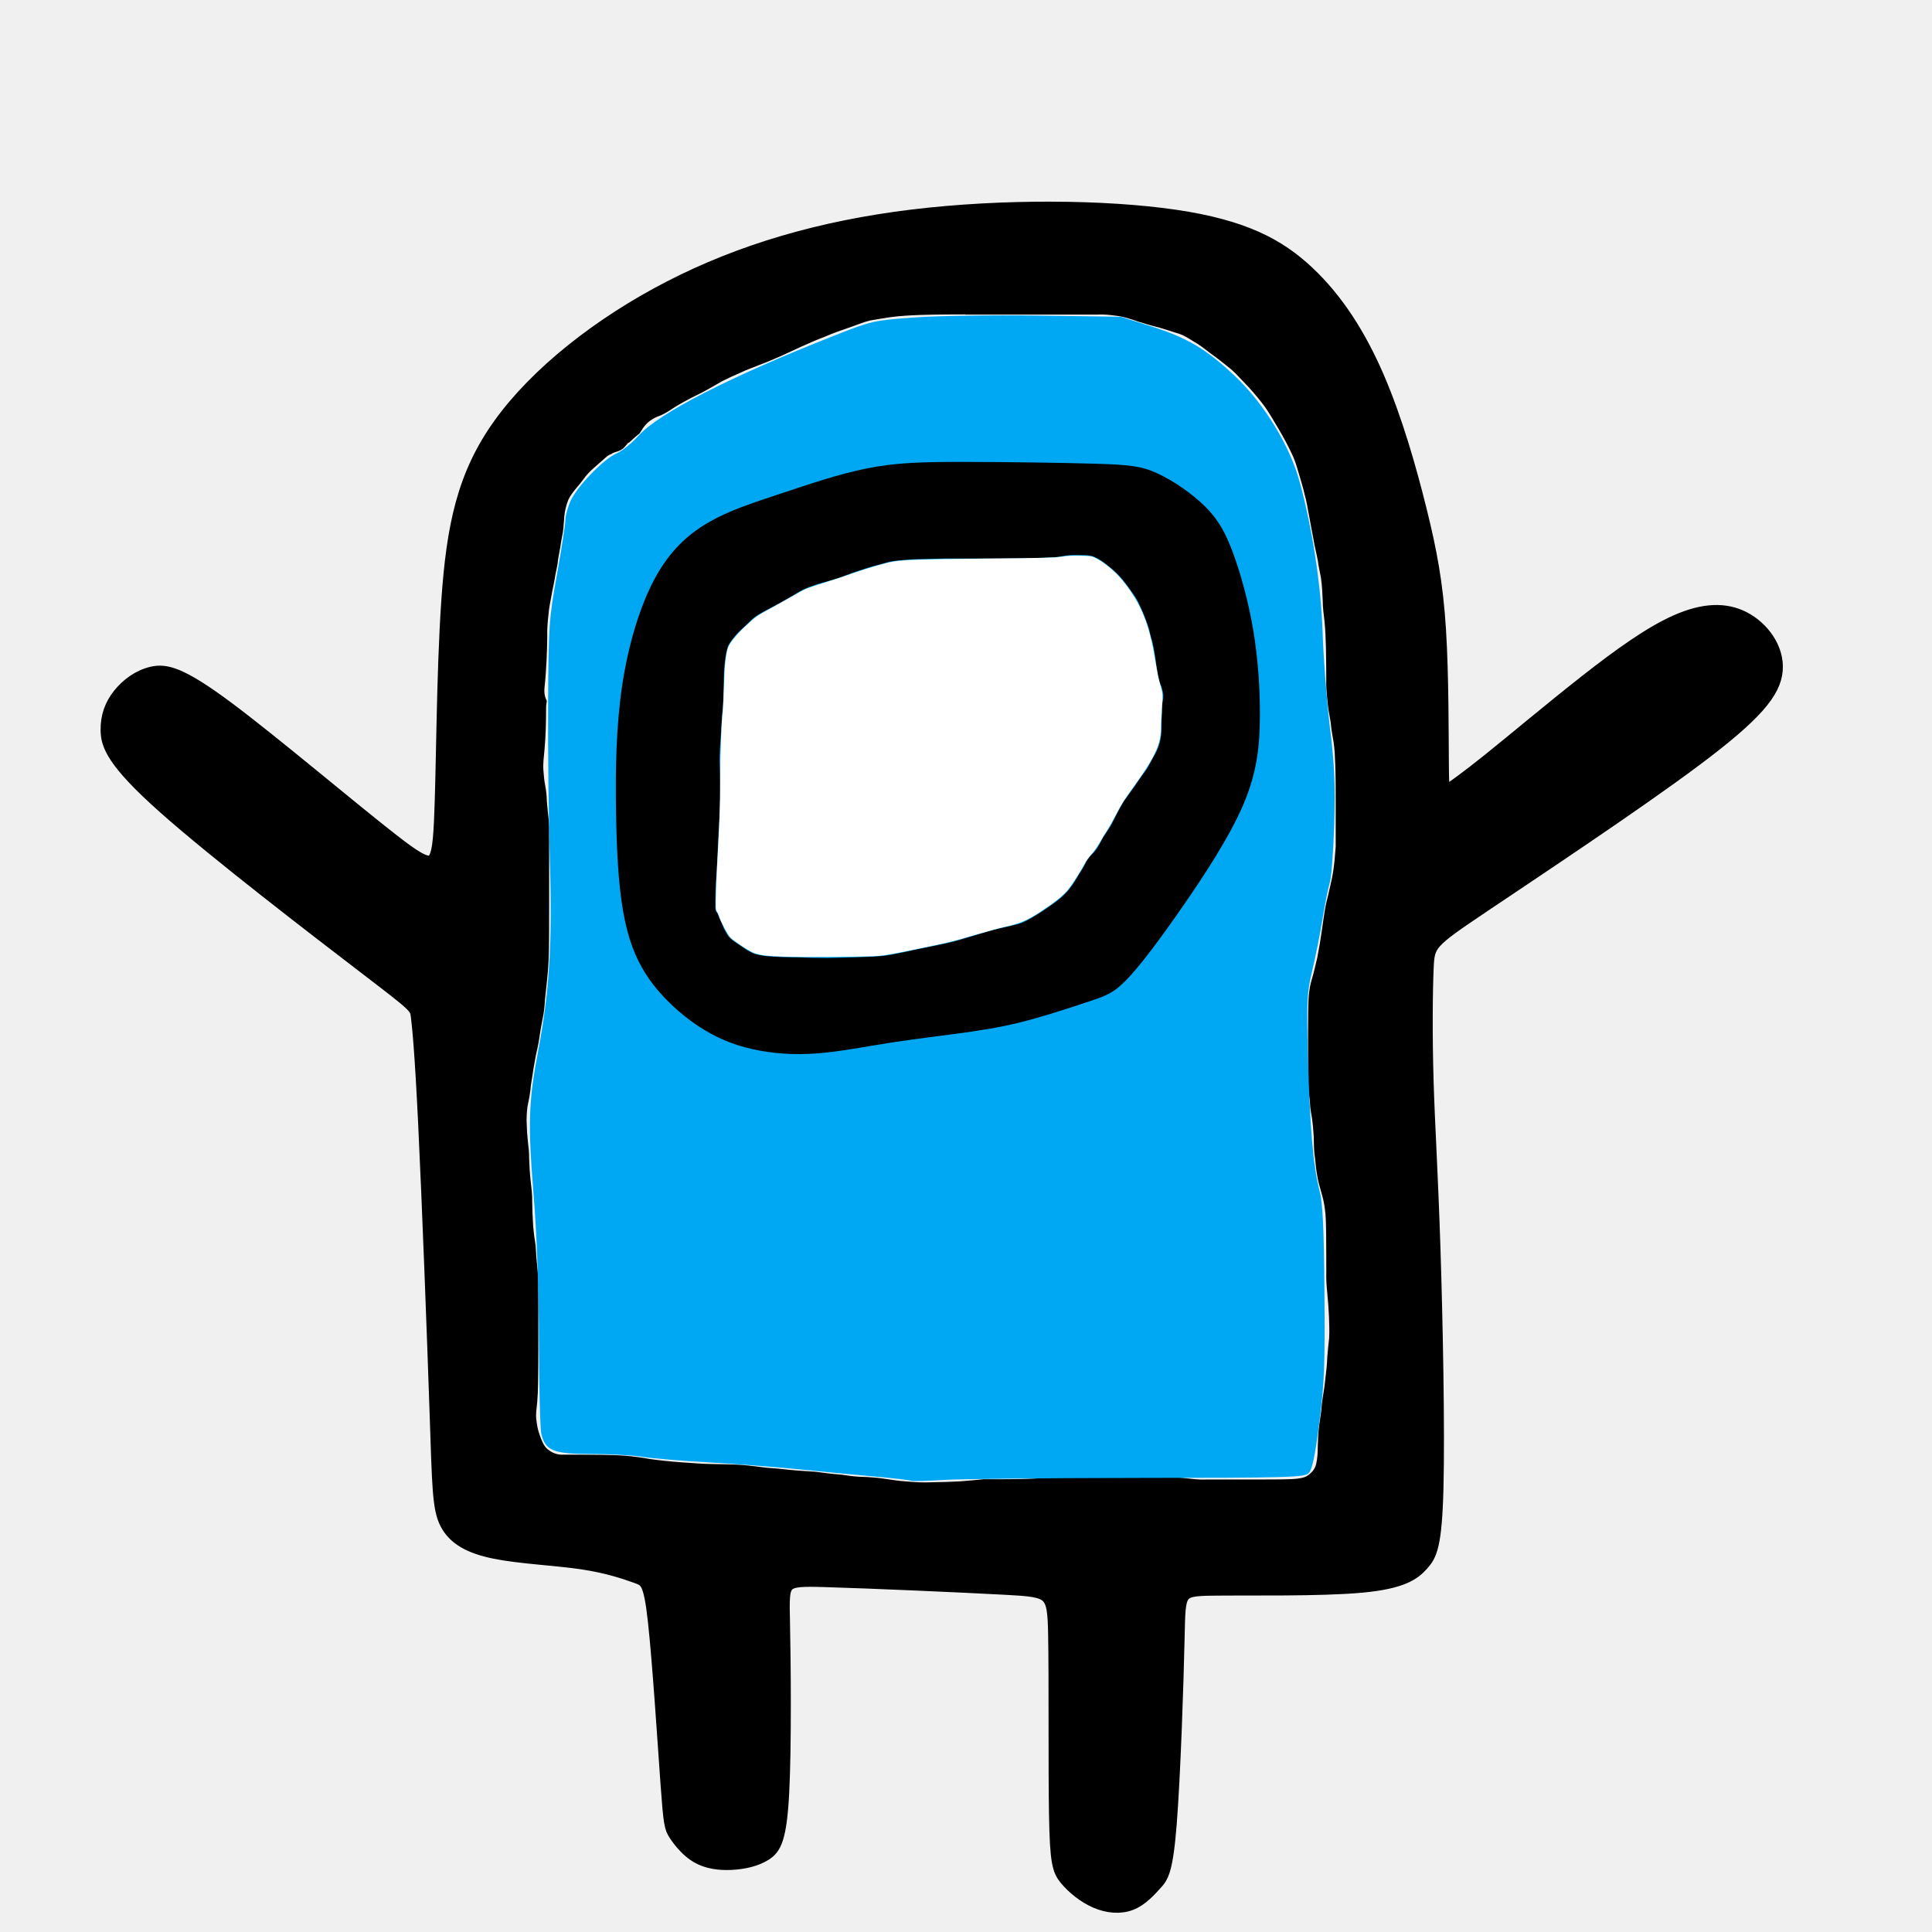
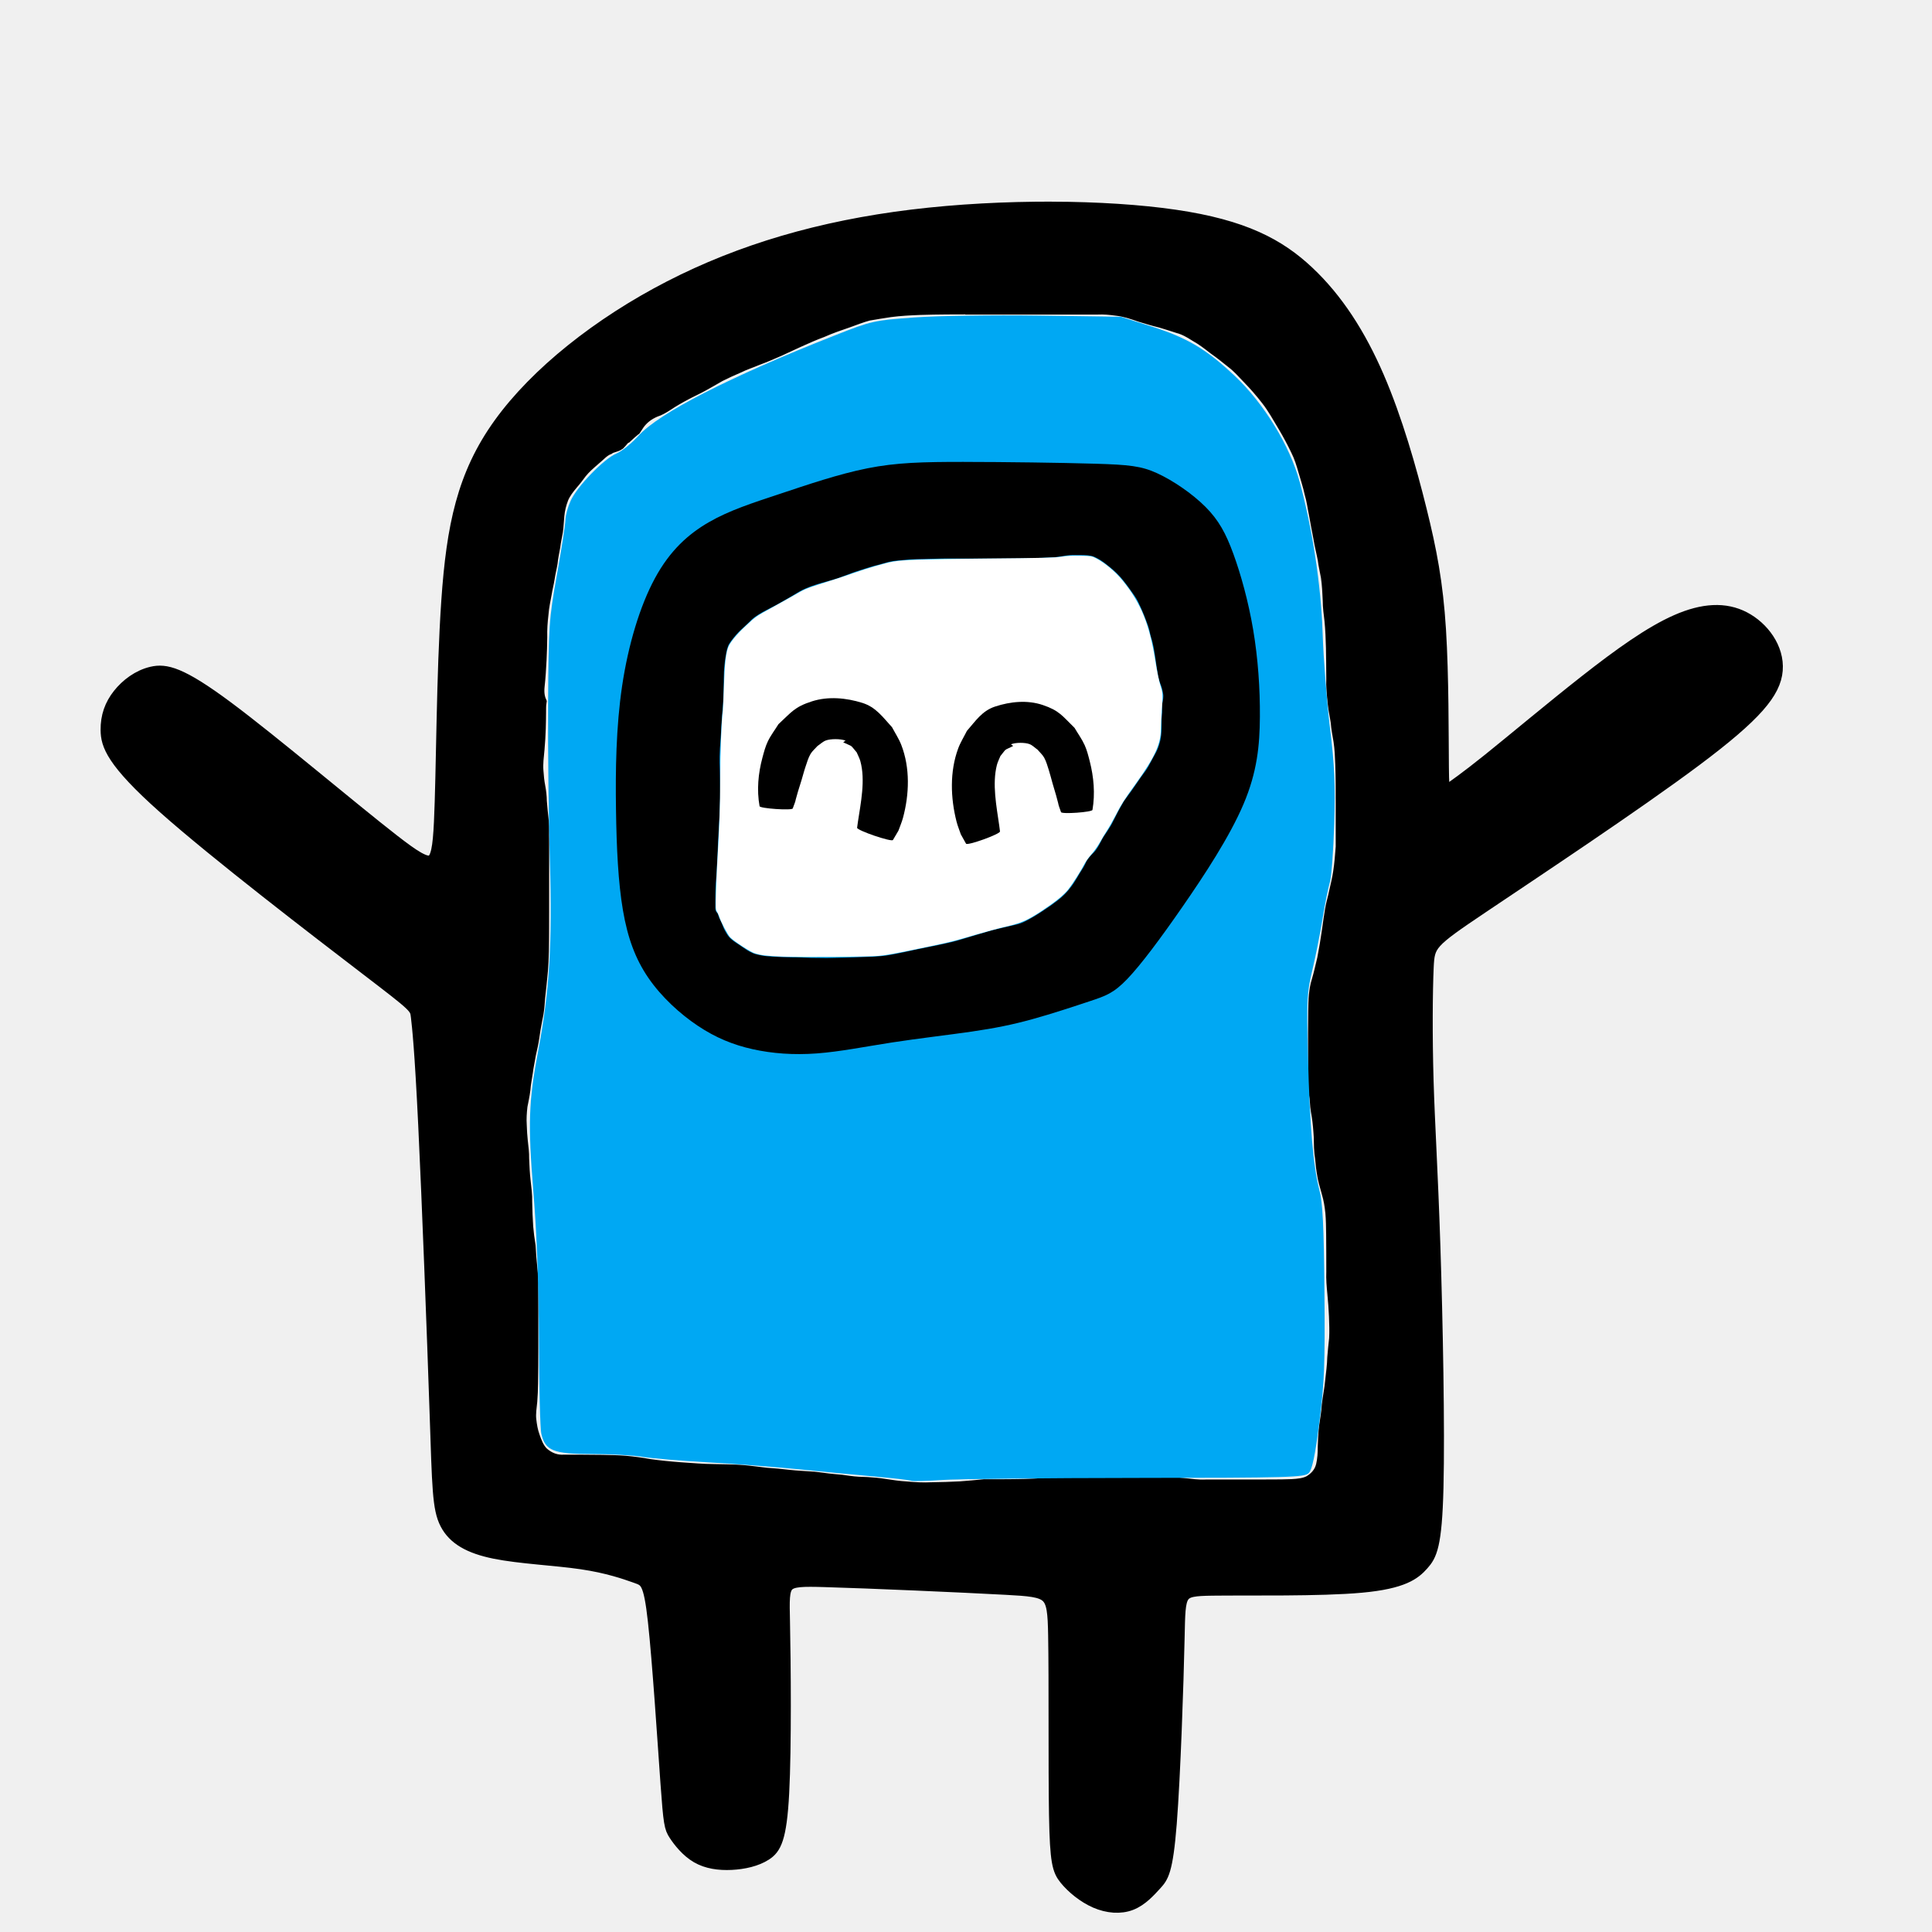
- <svg xmlns="http://www.w3.org/2000/svg" version="1.1" id="svg129" width="128" height="128" viewBox="0 0 128 128">
+ <svg xmlns="http://www.w3.org/2000/svg" version="1.1" id="svg129" width="256" height="256" viewBox="0 0 128 128" style="background-color: $BGCOLOR;">
  <defs id="defs133" />
  <g id="g135">
    <path id="path783" style="display:inline;fill:#000000;stroke:#000000" d="m 69.686,13.861 c -3.025,-0.011 -6.236,0.154 -9.256,0.521 -6.039,0.736 -11.315,2.287 -16.016,4.707 -4.701,2.42 -8.827,5.708 -11.236,9.053 -2.409,3.345 -3.101,6.745 -3.441,11.672 -0.34,4.927 -0.329,11.383 -0.488,14.67 -0.159,3.287 -0.489,3.408 -3.246,1.268 -2.757,-2.14 -7.942,-6.543 -11.018,-8.83 -3.076,-2.287 -4.041,-2.459 -4.904,-2.26 -0.863,0.199 -1.625,0.771 -2.141,1.424 -0.516,0.653 -0.787,1.386 -0.775,2.293 0.012,0.907 0.308,1.986 3.768,5.062 3.46,3.077 10.085,8.153 13.396,10.689 3.312,2.537 3.312,2.536 3.393,3.229 0.08,0.693 0.24,2.077 0.486,7.168 0.247,5.091 0.579,13.889 0.75,18.967 0.171,5.078 0.179,6.436 0.678,7.402 0.499,0.966 1.487,1.541 3.15,1.879 1.663,0.338 4.002,0.439 5.754,0.697 1.752,0.258 2.917,0.67 3.627,0.922 0.71,0.251 0.963,0.341 1.258,3.02 0.295,2.678 0.634,7.946 0.83,10.688 0.197,2.742 0.252,2.958 0.533,3.389 0.281,0.431 0.788,1.077 1.434,1.453 0.646,0.376 1.43,0.482 2.232,0.443 0.803,-0.039 1.625,-0.223 2.217,-0.604 0.592,-0.381 0.956,-0.959 1.115,-3.998 0.159,-3.039 0.112,-8.54 0.053,-11.336 -0.059,-2.796 -0.131,-2.884 2.822,-2.799 2.953,0.085 8.932,0.346 12,0.512 3.068,0.166 3.228,0.236 3.281,3.176 0.054,2.939 0.002,8.747 0.057,11.896 0.055,3.149 0.215,3.64 0.662,4.191 0.448,0.551 1.183,1.163 1.961,1.5 0.778,0.337 1.6,0.401 2.273,0.141 0.674,-0.261 1.2,-0.846 1.611,-1.299 0.411,-0.453 0.707,-0.774 0.957,-3.953 0.25,-3.179 0.454,-9.218 0.521,-12.314 0.068,-3.097 -0.001,-3.251 2.35,-3.283 2.351,-0.032 7.121,0.058 9.865,-0.195 2.744,-0.253 3.461,-0.85 3.984,-1.436 0.524,-0.586 0.854,-1.16 0.951,-5.025 0.097,-3.865 -0.041,-11.02 -0.207,-16.059 -0.166,-5.038 -0.362,-7.961 -0.449,-10.914 -0.087,-2.953 -0.064,-5.939 0.008,-7.508 0.072,-1.569 0.195,-1.721 3.631,-4.031 3.436,-2.311 10.186,-6.779 14.172,-9.76 3.986,-2.981 5.209,-4.473 5.322,-5.889 0.114,-1.415 -0.883,-2.755 -2.102,-3.389 -1.219,-0.633 -2.66,-0.561 -4.391,0.199 -1.731,0.76 -3.751,2.207 -6.018,3.986 -2.267,1.779 -4.779,3.891 -6.396,5.189 -1.617,1.298 -2.339,1.782 -2.732,2.064 -0.393,0.282 -0.458,0.363 -0.479,-1.619 -0.021,-1.982 0.002,-6.027 -0.193,-9.117 -0.195,-3.09 -0.608,-5.225 -1.279,-7.93 -0.671,-2.704 -1.601,-5.979 -2.812,-8.777 -1.211,-2.799 -2.705,-5.122 -4.607,-6.91 -1.902,-1.788 -4.214,-3.041 -8.771,-3.707 -2.279,-0.333 -5.119,-0.518 -8.145,-0.529 z m -5.336,6.48 c 0.483,-6.27e-4 0.965,1.16e-4 1.447,0 0.504,-9.6e-5 1.01,1.6e-5 1.514,0 0.453,-1.2e-5 0.905,3e-6 1.357,0 h 1.279 1.316 1.428 c 0.444,-0.021 0.883,0.021 1.322,0.082 0.542,0.059 1.058,0.237 1.57,0.414 0.446,0.135 0.892,0.272 1.346,0.381 0.387,0.12 0.775,0.232 1.158,0.363 0.429,0.11 0.81,0.335 1.18,0.57 0.445,0.247 0.846,0.557 1.246,0.869 0.411,0.286 0.798,0.603 1.189,0.914 0.392,0.3 0.721,0.673 1.061,1.029 0.447,0.458 0.865,0.939 1.256,1.445 0.436,0.554 0.774,1.178 1.137,1.781 0.305,0.515 0.587,1.043 0.846,1.582 0.231,0.454 0.378,0.935 0.516,1.424 0.141,0.484 0.299,0.96 0.406,1.453 0.14,0.465 0.198,0.948 0.297,1.422 0.091,0.52 0.191,1.038 0.291,1.557 0.074,0.478 0.201,0.945 0.289,1.42 0.046,0.394 0.145,0.776 0.211,1.166 0.074,0.519 0.101,1.043 0.123,1.566 -0.004,0.447 0.067,0.89 0.115,1.334 0.061,0.602 0.082,1.208 0.098,1.812 0.014,0.66 0.018,1.319 0.021,1.979 -0.024,0.567 0.038,1.129 0.096,1.691 0.04,0.416 0.137,0.824 0.197,1.238 0.03,0.419 0.116,0.83 0.184,1.244 0.077,0.514 0.099,1.032 0.119,1.551 0.015,0.437 0.022,0.875 0.025,1.312 0.003,0.427 0.003,0.853 0.004,1.279 5.1e-4,0.489 -8.3e-5,0.979 0,1.469 6.9e-5,0.473 -1.1e-5,0.947 0,1.42 -0.042,0.561 -0.086,1.124 -0.17,1.68 -0.065,0.443 -0.169,0.877 -0.271,1.312 -0.073,0.389 -0.198,0.765 -0.264,1.156 -0.074,0.491 -0.158,0.98 -0.219,1.473 -0.084,0.607 -0.19,1.21 -0.305,1.812 -0.121,0.495 -0.227,0.994 -0.373,1.482 -0.095,0.294 -0.142,0.598 -0.174,0.904 -0.034,0.355 -0.039,0.712 -0.045,1.068 -0.006,0.467 -0.009,0.935 -0.01,1.402 -0.001,0.506 1.79e-4,1.011 0,1.518 -1.17e-4,0.497 -0.002,0.995 -0.002,1.492 -0.023,0.362 0.014,0.717 0.062,1.074 0.073,0.364 0.054,0.742 0.121,1.105 0.09,0.454 0.138,0.915 0.172,1.377 0.048,0.473 0.015,0.952 0.066,1.424 0.07,0.418 0.078,0.845 0.154,1.262 0.061,0.462 0.201,0.908 0.326,1.355 0.129,0.431 0.2,0.875 0.246,1.322 0.042,0.478 0.046,0.957 0.053,1.436 0.005,0.415 0.007,0.831 0.008,1.246 9.14e-4,0.416 0.002,0.831 0.002,1.246 -0.021,0.479 0.024,0.955 0.068,1.432 0.05,0.503 0.085,1.006 0.109,1.512 0.018,0.495 0.037,0.993 0.01,1.488 -0.044,0.419 -0.092,0.837 -0.123,1.258 -0.012,0.523 -0.084,1.043 -0.141,1.562 -0.046,0.526 -0.158,1.042 -0.219,1.566 -0.03,0.487 -0.115,0.968 -0.184,1.451 -0.054,0.441 -0.07,0.886 -0.086,1.33 0.002,0.423 -0.024,0.839 -0.119,1.252 -0.122,0.517 -0.449,0.881 -0.895,1.146 -0.369,0.185 -0.779,0.22 -1.184,0.244 -0.439,0.02 -0.879,0.021 -1.318,0.023 -0.541,0.002 -1.082,0.003 -1.623,0.004 -0.438,3.54e-4 -0.876,-6.1e-5 -1.314,0 -0.49,5e-5 -0.981,-9e-6 -1.471,0 -0.506,0.023 -1.008,-0.051 -1.51,-0.104 -0.438,-0.047 -0.877,-0.069 -1.316,-0.084 -0.428,-0.013 -0.857,-0.016 -1.285,-0.02 -0.5,-0.003 -0.999,-0.003 -1.498,-0.004 -0.489,-4.19e-4 -0.978,-0.002 -1.467,-0.002 -0.494,-5.8e-5 -0.987,1.1e-5 -1.48,0 -0.416,-8e-6 -0.832,2e-6 -1.248,0 -0.306,-0.004 -0.609,0.066 -0.912,0.104 -0.447,0.047 -0.897,0.062 -1.346,0.074 -0.428,0.011 -0.855,0.014 -1.283,0.016 -0.445,0.002 -0.889,0.002 -1.334,0.002 -0.527,0.049 -1.052,0.104 -1.58,0.139 -0.629,0.037 -1.26,0.05 -1.891,0.061 -0.567,0.027 -1.129,-0.003 -1.693,-0.055 -0.48,-0.029 -0.955,-0.096 -1.43,-0.17 -0.374,-0.061 -0.753,-0.096 -1.131,-0.119 -0.409,-0.012 -0.814,-0.026 -1.219,-0.084 -0.341,-0.056 -0.683,-0.094 -1.027,-0.119 -0.445,-0.037 -0.887,-0.114 -1.332,-0.158 -0.556,-0.04 -1.111,-0.062 -1.666,-0.123 -0.488,-0.059 -0.978,-0.106 -1.469,-0.135 -0.523,-0.058 -1.044,-0.135 -1.568,-0.18 -0.621,-0.045 -1.243,-0.052 -1.865,-0.061 -0.758,-0.003 -1.514,-0.075 -2.27,-0.123 -0.685,-0.051 -1.37,-0.119 -2.051,-0.215 -0.526,-0.096 -1.055,-0.167 -1.588,-0.215 -0.509,-0.04 -1.021,-0.05 -1.531,-0.059 -0.466,-0.007 -0.931,-0.01 -1.396,-0.012 -0.356,-0.001 -0.712,-0.002 -1.068,-0.002 -0.607,0.042 -1.109,-0.151 -1.557,-0.553 -0.311,-0.318 -0.464,-0.725 -0.605,-1.137 -0.128,-0.356 -0.19,-0.729 -0.232,-1.104 -0.052,-0.416 0.024,-0.832 0.062,-1.246 0.034,-0.388 0.044,-0.775 0.053,-1.164 0.008,-0.394 0.01,-0.788 0.012,-1.182 0.002,-0.365 0.004,-0.732 0.004,-1.098 3.01e-4,-0.422 -4.2e-5,-0.844 0,-1.266 3.7e-5,-0.473 -7e-6,-0.945 0,-1.418 5e-6,-0.46 -10e-7,-0.919 0,-1.379 0.022,-0.448 -0.019,-0.891 -0.066,-1.336 -0.052,-0.476 -0.087,-0.954 -0.111,-1.432 -0.073,-0.425 -0.125,-0.852 -0.162,-1.281 -0.038,-0.543 -0.054,-1.087 -0.066,-1.631 0.014,-0.468 -0.054,-0.929 -0.104,-1.393 -0.055,-0.493 -0.08,-0.989 -0.098,-1.484 0.008,-0.375 -0.041,-0.746 -0.084,-1.117 -0.042,-0.366 -0.061,-0.734 -0.074,-1.102 -0.029,-0.431 -3.08e-4,-0.859 0.049,-1.287 0.069,-0.363 0.149,-0.721 0.195,-1.088 0.023,-0.386 0.108,-0.764 0.162,-1.146 0.048,-0.41 0.145,-0.813 0.209,-1.221 0.08,-0.358 0.167,-0.716 0.217,-1.08 0.056,-0.421 0.131,-0.839 0.213,-1.256 0.102,-0.432 0.14,-0.873 0.166,-1.314 0.066,-0.615 0.138,-1.228 0.191,-1.844 0.036,-0.434 0.054,-0.869 0.064,-1.305 0.01,-0.498 0.012,-0.998 0.014,-1.496 0.001,-0.428 0.002,-0.857 0.002,-1.285 2.48e-4,-0.381 -1.7e-5,-0.763 0,-1.145 3.6e-5,-0.395 0,-0.79 0,-1.186 4e-6,-0.391 0,-0.783 0,-1.174 v -1.133 c -0.011,-0.373 0.021,-0.749 -0.016,-1.121 -0.052,-0.461 -0.099,-0.922 -0.135,-1.385 -0.003,-0.319 -0.04,-0.626 -0.098,-0.938 -0.067,-0.348 -0.104,-0.701 -0.127,-1.055 -0.044,-0.491 0.028,-0.98 0.072,-1.469 0.04,-0.449 0.065,-0.899 0.082,-1.35 0.012,-0.351 0.017,-0.704 0.02,-1.055 0.001,-0.217 -2.28e-4,-0.11 0.002,-0.322 7.2e-4,-0.139 0.011,-0.266 0.029,-0.387 -0.118,-0.27 -0.175,-0.62 -0.127,-1.057 0.064,-0.578 0.098,-1.158 0.129,-1.738 0.026,-0.496 0.038,-0.993 0.045,-1.49 -0.015,-0.53 0.023,-1.055 0.086,-1.58 0.032,-0.451 0.134,-0.892 0.213,-1.336 0.052,-0.338 0.143,-0.668 0.195,-1.006 0.046,-0.342 0.138,-0.676 0.193,-1.018 0.033,-0.365 0.115,-0.722 0.178,-1.082 0.039,-0.338 0.119,-0.669 0.174,-1.004 0.052,-0.345 0.058,-0.695 0.094,-1.041 0.036,-0.415 0.138,-0.812 0.287,-1.199 0.157,-0.369 0.404,-0.681 0.658,-0.986 0.209,-0.231 0.389,-0.485 0.578,-0.732 0.26,-0.326 0.578,-0.597 0.891,-0.869 0.331,-0.267 0.587,-0.59 0.979,-0.746 0.182,-0.143 0.485,-0.152 0.671,-0.289 0.032,-0.033 0.061,-0.069 0.094,-0.102 l 0.002,-0.002 c 0.053,-0.064 0.106,-0.128 0.162,-0.189 0.086,-0.095 0.174,-0.165 0.258,-0.211 h 0.002 c 0.151,-0.141 0.305,-0.279 0.465,-0.41 0.018,-0.015 0.037,-0.028 0.055,-0.041 0.074,-0.11 0.145,-0.222 0.219,-0.332 0.295,-0.419 0.679,-0.705 1.146,-0.906 0.286,-0.087 0.534,-0.241 0.783,-0.398 0.395,-0.265 0.806,-0.5 1.227,-0.723 0.373,-0.202 0.762,-0.373 1.133,-0.578 0.382,-0.204 0.752,-0.432 1.131,-0.643 0.413,-0.21 0.835,-0.401 1.262,-0.582 0.402,-0.201 0.833,-0.336 1.246,-0.512 0.48,-0.178 0.951,-0.38 1.42,-0.586 0.437,-0.205 0.877,-0.403 1.314,-0.607 0.518,-0.236 1.039,-0.463 1.572,-0.662 0.554,-0.246 1.125,-0.441 1.697,-0.637 0.454,-0.16 0.897,-0.341 1.363,-0.465 0.487,-0.086 0.975,-0.164 1.465,-0.238 0.654,-0.086 1.314,-0.119 1.973,-0.145 0.593,-0.02 1.186,-0.028 1.779,-0.033 0.541,-0.004 1.084,-0.005 1.625,-0.006 z m -22.082,7.123 c 0.158,0.005 0.213,0.198 0.006,0.332 -0.658,0.426 -1.305,0.87 -1.955,1.309 -0.4,0.272 -0.804,0.536 -1.209,0.801 -0.271,0.177 -0.451,-0.096 -0.18,-0.273 0.404,-0.263 0.808,-0.528 1.207,-0.799 0.651,-0.439 1.298,-0.883 1.957,-1.311 0.051,-0.033 0.099,-0.052 0.141,-0.057 0.011,-0.001 0.023,-0.002 0.033,-0.002 z" />
-     <path style="display:inline;fill:#00a8f3;fill-opacity:1;stroke:none;stroke-width:0.185" d="m 60.357,98.1 c -0.102,-0.044 -1.187,-0.168 -2.411,-0.277 -1.224,-0.108 -3.477,-0.323 -5.007,-0.477 -1.53,-0.154 -4.242,-0.362 -6.026,-0.462 -1.785,-0.1 -3.746,-0.265 -4.358,-0.367 -0.612,-0.102 -2.123,-0.186 -3.359,-0.186 -2.539,-0.001 -3.073,-0.217 -3.333,-1.348 -0.076,-0.33 -0.147,-3.104 -0.157,-6.163 -0.012,-3.572 -0.14,-7.056 -0.357,-9.735 -0.38,-4.687 -0.333,-6.092 0.323,-9.55 0.733,-3.862 0.927,-7.061 0.759,-12.478 -0.081,-2.622 -0.134,-7.268 -0.118,-10.325 0.029,-5.291 0.057,-5.707 0.586,-8.658 0.306,-1.705 0.558,-3.334 0.56,-3.62 0.002,-0.286 0.159,-0.86 0.347,-1.276 0.435,-0.959 2.21,-2.787 3.044,-3.136 0.35,-0.146 1.002,-0.672 1.449,-1.168 1.356,-1.507 6.044,-3.905 12.984,-6.642 2.469,-0.974 2.596,-1.003 5.293,-1.199 1.52,-0.111 5.221,-0.167 8.225,-0.124 l 5.462,0.078 2.064,0.654 c 2.335,0.74 3.603,1.497 5.492,3.277 1.915,1.804 3.628,4.598 4.279,6.98 0.848,3.099 1.425,6.879 1.528,10.009 0.057,1.734 0.276,4.569 0.486,6.301 0.307,2.53 0.363,3.787 0.283,6.397 -0.055,1.787 -0.185,3.518 -0.288,3.848 -0.103,0.33 -0.321,1.414 -0.484,2.411 -0.163,0.996 -0.47,2.541 -0.683,3.432 -0.352,1.474 -0.378,1.988 -0.284,5.656 0.119,4.653 0.343,7.291 0.753,8.875 0.225,0.869 0.301,2.372 0.339,6.761 0.042,4.841 -0.006,6.073 -0.34,8.669 -0.283,2.199 -0.474,3.111 -0.701,3.338 -0.285,0.285 -1.262,0.313 -11.385,0.322 -6.09,0.005 -11.907,0.067 -12.927,0.137 -1.02,0.07 -1.938,0.091 -2.04,0.048 z" id="path2763" />
+     <path style="display:inline;fill:#00a8f3;fill-opacity:1;stroke:none;stroke-width:0.185;transition: fill 0.3s ease;" d="m 60.357,98.1 c -0.102,-0.044 -1.187,-0.168 -2.411,-0.277 -1.224,-0.108 -3.477,-0.323 -5.007,-0.477 -1.53,-0.154 -4.242,-0.362 -6.026,-0.462 -1.785,-0.1 -3.746,-0.265 -4.358,-0.367 -0.612,-0.102 -2.123,-0.186 -3.359,-0.186 -2.539,-0.001 -3.073,-0.217 -3.333,-1.348 -0.076,-0.33 -0.147,-3.104 -0.157,-6.163 -0.012,-3.572 -0.14,-7.056 -0.357,-9.735 -0.38,-4.687 -0.333,-6.092 0.323,-9.55 0.733,-3.862 0.927,-7.061 0.759,-12.478 -0.081,-2.622 -0.134,-7.268 -0.118,-10.325 0.029,-5.291 0.057,-5.707 0.586,-8.658 0.306,-1.705 0.558,-3.334 0.56,-3.62 0.002,-0.286 0.159,-0.86 0.347,-1.276 0.435,-0.959 2.21,-2.787 3.044,-3.136 0.35,-0.146 1.002,-0.672 1.449,-1.168 1.356,-1.507 6.044,-3.905 12.984,-6.642 2.469,-0.974 2.596,-1.003 5.293,-1.199 1.52,-0.111 5.221,-0.167 8.225,-0.124 l 5.462,0.078 2.064,0.654 c 2.335,0.74 3.603,1.497 5.492,3.277 1.915,1.804 3.628,4.598 4.279,6.98 0.848,3.099 1.425,6.879 1.528,10.009 0.057,1.734 0.276,4.569 0.486,6.301 0.307,2.53 0.363,3.787 0.283,6.397 -0.055,1.787 -0.185,3.518 -0.288,3.848 -0.103,0.33 -0.321,1.414 -0.484,2.411 -0.163,0.996 -0.47,2.541 -0.683,3.432 -0.352,1.474 -0.378,1.988 -0.284,5.656 0.119,4.653 0.343,7.291 0.753,8.875 0.225,0.869 0.301,2.372 0.339,6.761 0.042,4.841 -0.006,6.073 -0.34,8.669 -0.283,2.199 -0.474,3.111 -0.701,3.338 -0.285,0.285 -1.262,0.313 -11.385,0.322 -6.09,0.005 -11.907,0.067 -12.927,0.137 -1.02,0.07 -1.938,0.091 -2.04,0.048 z" id="vukkybody" />
    <path id="path2913" style="display:inline;fill:#000000;fill-opacity:1;stroke:none" d="m 63.854,30.602 c -2.725,-0.002 -4.465,0.042 -6.383,0.424 -1.917,0.381 -4.012,1.099 -5.816,1.699 -1.805,0.6 -3.32,1.082 -4.686,1.869 -1.366,0.787 -2.581,1.878 -3.576,3.713 -0.995,1.835 -1.77,4.412 -2.176,7.139 -0.406,2.726 -0.443,5.601 -0.406,8.174 0.037,2.573 0.146,4.843 0.459,6.68 0.313,1.837 0.828,3.241 1.695,4.5 0.867,1.259 2.086,2.373 3.271,3.164 1.186,0.791 2.338,1.26 3.627,1.547 1.289,0.287 2.716,0.395 4.252,0.281 1.536,-0.114 3.184,-0.448 4.979,-0.725 1.795,-0.277 3.736,-0.496 5.279,-0.721 1.543,-0.225 2.688,-0.455 4.012,-0.82 1.324,-0.365 2.826,-0.864 3.844,-1.203 1.018,-0.339 1.551,-0.517 2.455,-1.461 0.904,-0.944 2.182,-2.655 3.652,-4.777 1.47,-2.122 3.134,-4.656 4.047,-6.803 0.913,-2.147 1.075,-3.909 1.088,-5.787 0.013,-1.878 -0.125,-3.873 -0.445,-5.77 -0.32,-1.896 -0.824,-3.693 -1.314,-5.035 -0.49,-1.342 -0.967,-2.229 -1.846,-3.109 -0.879,-0.88 -2.162,-1.752 -3.207,-2.23 -1.045,-0.478 -1.854,-0.562 -4.113,-0.629 -2.259,-0.067 -5.967,-0.117 -8.691,-0.119 z m 7.189,6.168 c 0.189,5e-4 0.378,-4.47e-4 0.566,0.002 0.159,0.003 0.317,0.005 0.475,0.021 0.148,0.018 0.297,0.045 0.434,0.107 0.133,0.059 0.26,0.13 0.385,0.205 0.15,0.091 0.287,0.2 0.426,0.307 0.141,0.115 0.286,0.225 0.422,0.346 0.127,0.113 0.25,0.23 0.367,0.354 0.123,0.133 0.247,0.265 0.354,0.412 0.117,0.146 0.229,0.295 0.338,0.447 0.098,0.139 0.196,0.279 0.297,0.416 0.116,0.165 0.223,0.335 0.311,0.518 0.084,0.174 0.162,0.352 0.244,0.527 0.09,0.206 0.168,0.416 0.252,0.625 0.084,0.22 0.167,0.44 0.227,0.668 0.034,0.131 0.058,0.267 0.09,0.398 0.031,0.121 0.079,0.236 0.109,0.357 0.033,0.131 0.06,0.264 0.088,0.396 0.027,0.139 0.048,0.279 0.072,0.418 0.025,0.155 0.051,0.309 0.07,0.465 0.015,0.14 0.037,0.279 0.059,0.418 0.023,0.138 0.047,0.274 0.068,0.412 0.021,0.127 0.037,0.256 0.078,0.379 0.026,0.111 0.058,0.222 0.1,0.328 0.05,0.128 0.1,0.256 0.129,0.391 0.03,0.139 0.066,0.278 0.07,0.42 5.6e-4,0.114 -0.014,0.228 -0.035,0.34 -0.02,0.102 -0.043,0.204 -0.051,0.309 -0.006,0.149 4.06e-4,0.296 0.004,0.445 -0.009,0.144 -0.023,0.289 -0.031,0.434 -8e-4,0.205 -0.002,0.409 -0.006,0.613 -0.004,0.156 -0.009,0.312 -0.027,0.467 -0.023,0.184 -0.056,0.368 -0.111,0.545 -0.063,0.218 -0.14,0.431 -0.252,0.629 -0.106,0.189 -0.204,0.382 -0.311,0.57 -0.112,0.206 -0.218,0.415 -0.355,0.605 -0.145,0.209 -0.307,0.407 -0.445,0.621 -0.148,0.224 -0.309,0.438 -0.459,0.66 -0.172,0.243 -0.353,0.48 -0.525,0.723 -0.15,0.245 -0.284,0.498 -0.422,0.75 -0.14,0.269 -0.269,0.544 -0.414,0.811 -0.106,0.181 -0.219,0.358 -0.336,0.533 -0.128,0.182 -0.252,0.367 -0.348,0.568 -0.148,0.284 -0.298,0.57 -0.531,0.795 -0.191,0.199 -0.388,0.393 -0.492,0.654 -0.106,0.225 -0.237,0.436 -0.375,0.643 -0.144,0.241 -0.282,0.486 -0.439,0.719 -0.173,0.249 -0.359,0.489 -0.574,0.703 -0.192,0.191 -0.397,0.367 -0.619,0.523 -0.215,0.164 -0.43,0.324 -0.66,0.467 -0.204,0.14 -0.41,0.277 -0.623,0.404 -0.213,0.129 -0.425,0.257 -0.648,0.367 -0.199,0.104 -0.407,0.19 -0.625,0.242 -0.283,0.069 -0.567,0.128 -0.85,0.197 -0.349,0.085 -0.701,0.161 -1.045,0.264 -0.397,0.119 -0.797,0.232 -1.193,0.354 -0.401,0.121 -0.8,0.247 -1.207,0.348 -0.429,0.102 -0.863,0.192 -1.295,0.281 -0.409,0.086 -0.819,0.156 -1.227,0.25 -0.342,0.075 -0.685,0.152 -1.029,0.219 -0.384,0.074 -0.767,0.155 -1.158,0.186 -0.393,0.034 -0.787,0.055 -1.182,0.059 -0.368,0.013 -0.735,0.033 -1.104,0.039 -0.431,0.009 -0.862,0.021 -1.293,0.027 -0.36,-0.002 -0.719,-0.003 -1.078,-0.012 -0.283,-0.008 -0.567,-0.021 -0.85,-0.033 -0.23,-0.001 -0.46,-0.002 -0.689,-0.006 -0.243,-0.005 -0.486,-0.013 -0.729,-0.029 -0.204,-0.015 -0.407,-0.028 -0.611,-0.039 -0.179,-0.017 -0.358,-0.041 -0.533,-0.084 -0.139,-0.03 -0.278,-0.06 -0.408,-0.117 -0.14,-0.06 -0.275,-0.132 -0.404,-0.213 -0.125,-0.079 -0.248,-0.164 -0.369,-0.248 -0.114,-0.077 -0.224,-0.158 -0.342,-0.229 -0.115,-0.075 -0.227,-0.154 -0.328,-0.248 -0.114,-0.1 -0.21,-0.213 -0.285,-0.346 -0.079,-0.12 -0.149,-0.244 -0.207,-0.375 -0.047,-0.112 -0.091,-0.227 -0.137,-0.34 -0.052,-0.123 -0.116,-0.241 -0.17,-0.363 -0.039,-0.099 -0.071,-0.2 -0.105,-0.301 -0.079,-0.045 -0.141,-0.15 -0.141,-0.318 2.4e-5,-0.052 -4.6e-5,-0.103 0,-0.154 1.34e-4,-0.141 -5.74e-4,-0.283 0,-0.424 8e-4,-0.159 0.003,-0.319 0.006,-0.479 0.005,-0.205 0.01,-0.409 0.023,-0.613 0.017,-0.259 0.043,-0.517 0.059,-0.775 0.014,-0.234 0.02,-0.469 0.033,-0.703 0.016,-0.253 0.035,-0.504 0.037,-0.758 0.011,-0.33 0.026,-0.659 0.047,-0.988 0.012,-0.291 0.029,-0.582 0.049,-0.873 0.012,-0.294 0.032,-0.587 0.041,-0.881 0.011,-0.363 0.028,-0.726 0.021,-1.09 -0.004,-0.487 -0.009,-0.974 -0.023,-1.461 -0.01,-0.288 -0.02,-0.575 -0.012,-0.863 0.004,-0.178 0.009,-0.356 0.021,-0.533 0.016,-0.238 0.04,-0.475 0.051,-0.713 0.014,-0.236 0.034,-0.472 0.039,-0.709 0.011,-0.2 0.032,-0.4 0.043,-0.6 0.014,-0.237 0.036,-0.473 0.059,-0.709 0.023,-0.262 0.029,-0.524 0.037,-0.787 0.009,-0.188 0.025,-0.376 0.021,-0.564 3e-4,-0.167 0.002,-0.335 0.004,-0.502 0.002,-0.169 0.005,-0.338 0.014,-0.506 0.012,-0.201 0.028,-0.402 0.053,-0.602 0.02,-0.153 0.034,-0.307 0.07,-0.457 0.022,-0.137 0.042,-0.276 0.08,-0.41 0.042,-0.137 0.081,-0.276 0.166,-0.395 0.08,-0.118 0.161,-0.237 0.254,-0.346 0.103,-0.129 0.209,-0.256 0.324,-0.375 0.104,-0.107 0.214,-0.208 0.324,-0.309 0.119,-0.111 0.238,-0.222 0.355,-0.334 0.132,-0.13 0.262,-0.263 0.412,-0.373 0.165,-0.116 0.334,-0.227 0.512,-0.324 0.188,-0.106 0.382,-0.2 0.572,-0.301 0.222,-0.114 0.443,-0.229 0.656,-0.357 0.24,-0.131 0.474,-0.271 0.711,-0.406 0.234,-0.138 0.461,-0.287 0.705,-0.408 0.179,-0.089 0.364,-0.167 0.551,-0.236 0.236,-0.084 0.476,-0.162 0.717,-0.23 0.274,-0.074 0.545,-0.154 0.818,-0.232 0.238,-0.073 0.474,-0.151 0.705,-0.244 0.147,-0.055 0.293,-0.109 0.439,-0.164 0.193,-0.073 0.39,-0.141 0.588,-0.199 0.189,-0.059 0.378,-0.12 0.566,-0.182 0.23,-0.072 0.461,-0.136 0.695,-0.193 0.208,-0.054 0.414,-0.114 0.621,-0.174 0.227,-0.053 0.457,-0.087 0.689,-0.105 0.243,-0.024 0.487,-0.043 0.73,-0.062 0.307,-0.015 0.614,-0.031 0.922,-0.031 0.393,-0.008 0.787,-0.018 1.18,-0.029 0.362,-0.008 0.724,-0.003 1.086,-0.004 0.43,-6e-6 0.859,2.8e-5 1.289,0 0.431,-3.4e-5 0.864,2.05e-4 1.295,0 0.332,-1e-4 0.664,-6.53e-4 0.996,-0.002 0.286,-0.001 0.572,-0.004 0.857,-0.01 0.352,-0.007 0.705,-0.015 1.057,-0.033 0.312,-0.014 0.622,-0.019 0.934,-0.043 0.19,-0.019 0.38,-0.051 0.568,-0.08 0.193,-0.031 0.386,-0.06 0.582,-0.062 z" />
-     <path style="display:inline;fill:#ffffff;fill-opacity:1;stroke:none;stroke-width:0.05" d="m 51.878,63.381 c -1.079,-0.04 -1.467,-0.087 -1.9,-0.23 -0.287,-0.095 -1.332,-0.776 -1.596,-1.04 -0.17,-0.17 -0.635,-1.052 -0.742,-1.409 -0.02,-0.068 -0.082,-0.198 -0.137,-0.289 -0.094,-0.156 -0.098,-0.223 -0.072,-1.19 0.015,-0.564 0.052,-1.426 0.081,-1.917 0.156,-2.627 0.203,-3.953 0.202,-5.71 -1.8e-4,-1.712 0.081,-3.802 0.176,-4.512 0.015,-0.114 0.048,-0.85 0.072,-1.636 0.044,-1.419 0.118,-2.107 0.273,-2.544 0.116,-0.328 0.544,-0.853 1.173,-1.439 0.692,-0.644 0.645,-0.612 1.851,-1.274 0.545,-0.3 1.245,-0.691 1.554,-0.871 0.564,-0.327 0.646,-0.358 2.511,-0.943 0.3,-0.094 0.869,-0.287 1.264,-0.427 0.799,-0.285 2.097,-0.661 2.554,-0.739 0.737,-0.127 1.872,-0.164 6.122,-0.204 3.859,-0.036 4.614,-0.054 5.056,-0.125 0.375,-0.06 0.728,-0.078 1.264,-0.064 0.716,0.018 0.755,0.025 1.041,0.173 0.574,0.296 1.276,0.885 1.755,1.474 1.223,1.501 1.796,2.926 2.184,5.431 0.093,0.601 0.22,1.208 0.31,1.487 0.171,0.53 0.175,0.609 0.097,1.687 -0.031,0.423 -0.056,0.971 -0.057,1.219 -0.004,1.01 -0.394,1.861 -1.668,3.639 -0.837,1.167 -0.926,1.308 -1.326,2.082 -0.19,0.368 -0.45,0.825 -0.577,1.016 -0.127,0.191 -0.34,0.544 -0.473,0.784 -0.133,0.24 -0.382,0.593 -0.554,0.783 -0.171,0.19 -0.378,0.478 -0.46,0.639 -0.212,0.419 -0.807,1.355 -1.081,1.698 -0.295,0.37 -0.845,0.818 -1.693,1.38 -1.005,0.666 -1.403,0.842 -2.447,1.084 -0.485,0.112 -1.378,0.351 -1.983,0.531 -1.485,0.441 -1.633,0.478 -3.257,0.817 -2.183,0.456 -2.612,0.535 -3.173,0.589 -0.686,0.066 -4.991,0.099 -6.345,0.049 z" id="path3031" />
+     <path style="display:inline;fill:#ffffff;fill-opacity:1;stroke:none;stroke-width:0.05" d="m 51.878,63.381 c -1.079,-0.04 -1.467,-0.087 -1.9,-0.23 -0.287,-0.095 -1.332,-0.776 -1.596,-1.04 -0.17,-0.17 -0.635,-1.052 -0.742,-1.409 -0.02,-0.068 -0.082,-0.198 -0.137,-0.289 -0.094,-0.156 -0.098,-0.223 -0.072,-1.19 0.015,-0.564 0.052,-1.426 0.081,-1.917 0.156,-2.627 0.203,-3.953 0.202,-5.71 -1.8e-4,-1.712 0.081,-3.802 0.176,-4.512 0.015,-0.114 0.048,-0.85 0.072,-1.636 0.044,-1.419 0.118,-2.107 0.273,-2.544 0.116,-0.328 0.544,-0.853 1.173,-1.439 0.692,-0.644 0.645,-0.612 1.851,-1.274 0.545,-0.3 1.245,-0.691 1.554,-0.871 0.564,-0.327 0.646,-0.358 2.511,-0.943 0.3,-0.094 0.869,-0.287 1.264,-0.427 0.799,-0.285 2.097,-0.661 2.554,-0.739 0.737,-0.127 1.872,-0.164 6.122,-0.204 3.859,-0.036 4.614,-0.054 5.056,-0.125 0.375,-0.06 0.728,-0.078 1.264,-0.064 0.716,0.018 0.755,0.025 1.041,0.173 0.574,0.296 1.276,0.885 1.755,1.474 1.223,1.501 1.796,2.926 2.184,5.431 0.093,0.601 0.22,1.208 0.31,1.487 0.171,0.53 0.175,0.609 0.097,1.687 -0.031,0.423 -0.056,0.971 -0.057,1.219 -0.004,1.01 -0.394,1.861 -1.668,3.639 -0.837,1.167 -0.926,1.308 -1.326,2.082 -0.19,0.368 -0.45,0.825 -0.577,1.016 -0.127,0.191 -0.34,0.544 -0.473,0.784 -0.133,0.24 -0.382,0.593 -0.554,0.783 -0.171,0.19 -0.378,0.478 -0.46,0.639 -0.212,0.419 -0.807,1.355 -1.081,1.698 -0.295,0.37 -0.845,0.818 -1.693,1.38 -1.005,0.666 -1.403,0.842 -2.447,1.084 -0.485,0.112 -1.378,0.351 -1.983,0.531 -1.485,0.441 -1.633,0.478 -3.257,0.817 -2.183,0.456 -2.612,0.535 -3.173,0.589 -0.686,0.066 -4.991,0.099 -6.345,0.049 z" id="vukkyfaceplate" />
+     <path id="faceplate" />
+     <path style="fill:#000000" id="path882" d="m 52.523,53.558 c 0.302,-0.826 0.033,-0.05 0.346,-1.119 0.077,-0.262 0.164,-0.521 0.243,-0.782 0.088,-0.29 0.161,-0.586 0.26,-0.873 0.096,-0.279 0.175,-0.568 0.323,-0.824 0.118,-0.204 0.308,-0.356 0.462,-0.533 0.185,-0.123 0.348,-0.289 0.556,-0.368 0.309,-0.119 0.985,-0.118 1.289,0.005 0.054,0.022 -0.163,0.086 -0.12,0.125 0.686,0.327 0.398,0.103 0.876,0.657 0.081,0.196 0.188,0.383 0.244,0.587 0.342,1.255 0.029,2.751 -0.162,4.012 -0.018,0.13 -0.036,0.261 -0.054,0.391 -0.057,0.168 2.319,0.98 2.376,0.812 v 0 c 0.12,-0.204 0.241,-0.409 0.361,-0.613 0.1,-0.282 0.223,-0.558 0.301,-0.847 0.421,-1.563 0.482,-3.31 -0.113,-4.839 -0.159,-0.41 -0.407,-0.779 -0.611,-1.168 -0.61,-0.66 -1.061,-1.331 -1.973,-1.615 -1.063,-0.331 -2.252,-0.446 -3.331,-0.101 -1.165,0.373 -1.362,0.722 -2.221,1.514 -0.235,0.381 -0.512,0.738 -0.705,1.142 -0.163,0.34 -0.258,0.709 -0.356,1.073 -0.281,1.045 -0.383,2.146 -0.191,3.215 -0.01,0.156 2.19,0.304 2.2,0.148 z" />
+     <path style="fill:#000000;stroke-width:0.974" id="path882-5" d="m 70.294,53.802 c -0.287,-0.826 -0.031,-0.05 -0.328,-1.119 -0.073,-0.262 -0.156,-0.521 -0.231,-0.782 -0.084,-0.29 -0.153,-0.586 -0.246,-0.873 -0.091,-0.279 -0.166,-0.568 -0.306,-0.824 -0.112,-0.204 -0.292,-0.356 -0.438,-0.533 -0.176,-0.123 -0.33,-0.289 -0.527,-0.368 -0.293,-0.119 -0.934,-0.118 -1.222,0.005 -0.051,0.022 0.154,0.086 0.114,0.125 -0.651,0.327 -0.377,0.103 -0.831,0.657 -0.077,0.196 -0.178,0.383 -0.231,0.587 -0.324,1.255 -0.027,2.751 0.153,4.012 0.017,0.13 0.034,0.261 0.051,0.391 0.054,0.168 -2.198,0.98 -2.252,0.812 v 0 c -0.114,-0.204 -0.228,-0.409 -0.342,-0.613 -0.095,-0.282 -0.211,-0.558 -0.285,-0.847 -0.399,-1.563 -0.457,-3.31 0.107,-4.839 0.151,-0.41 0.386,-0.779 0.579,-1.168 0.578,-0.66 1.005,-1.331 1.871,-1.615 1.008,-0.331 2.135,-0.446 3.157,-0.101 1.105,0.373 1.291,0.722 2.105,1.514 0.223,0.381 0.485,0.738 0.669,1.142 0.154,0.34 0.245,0.709 0.338,1.073 0.267,1.045 0.363,2.146 0.181,3.215 0.01,0.156 -2.076,0.304 -2.086,0.148 z" />
  </g>
</svg>
